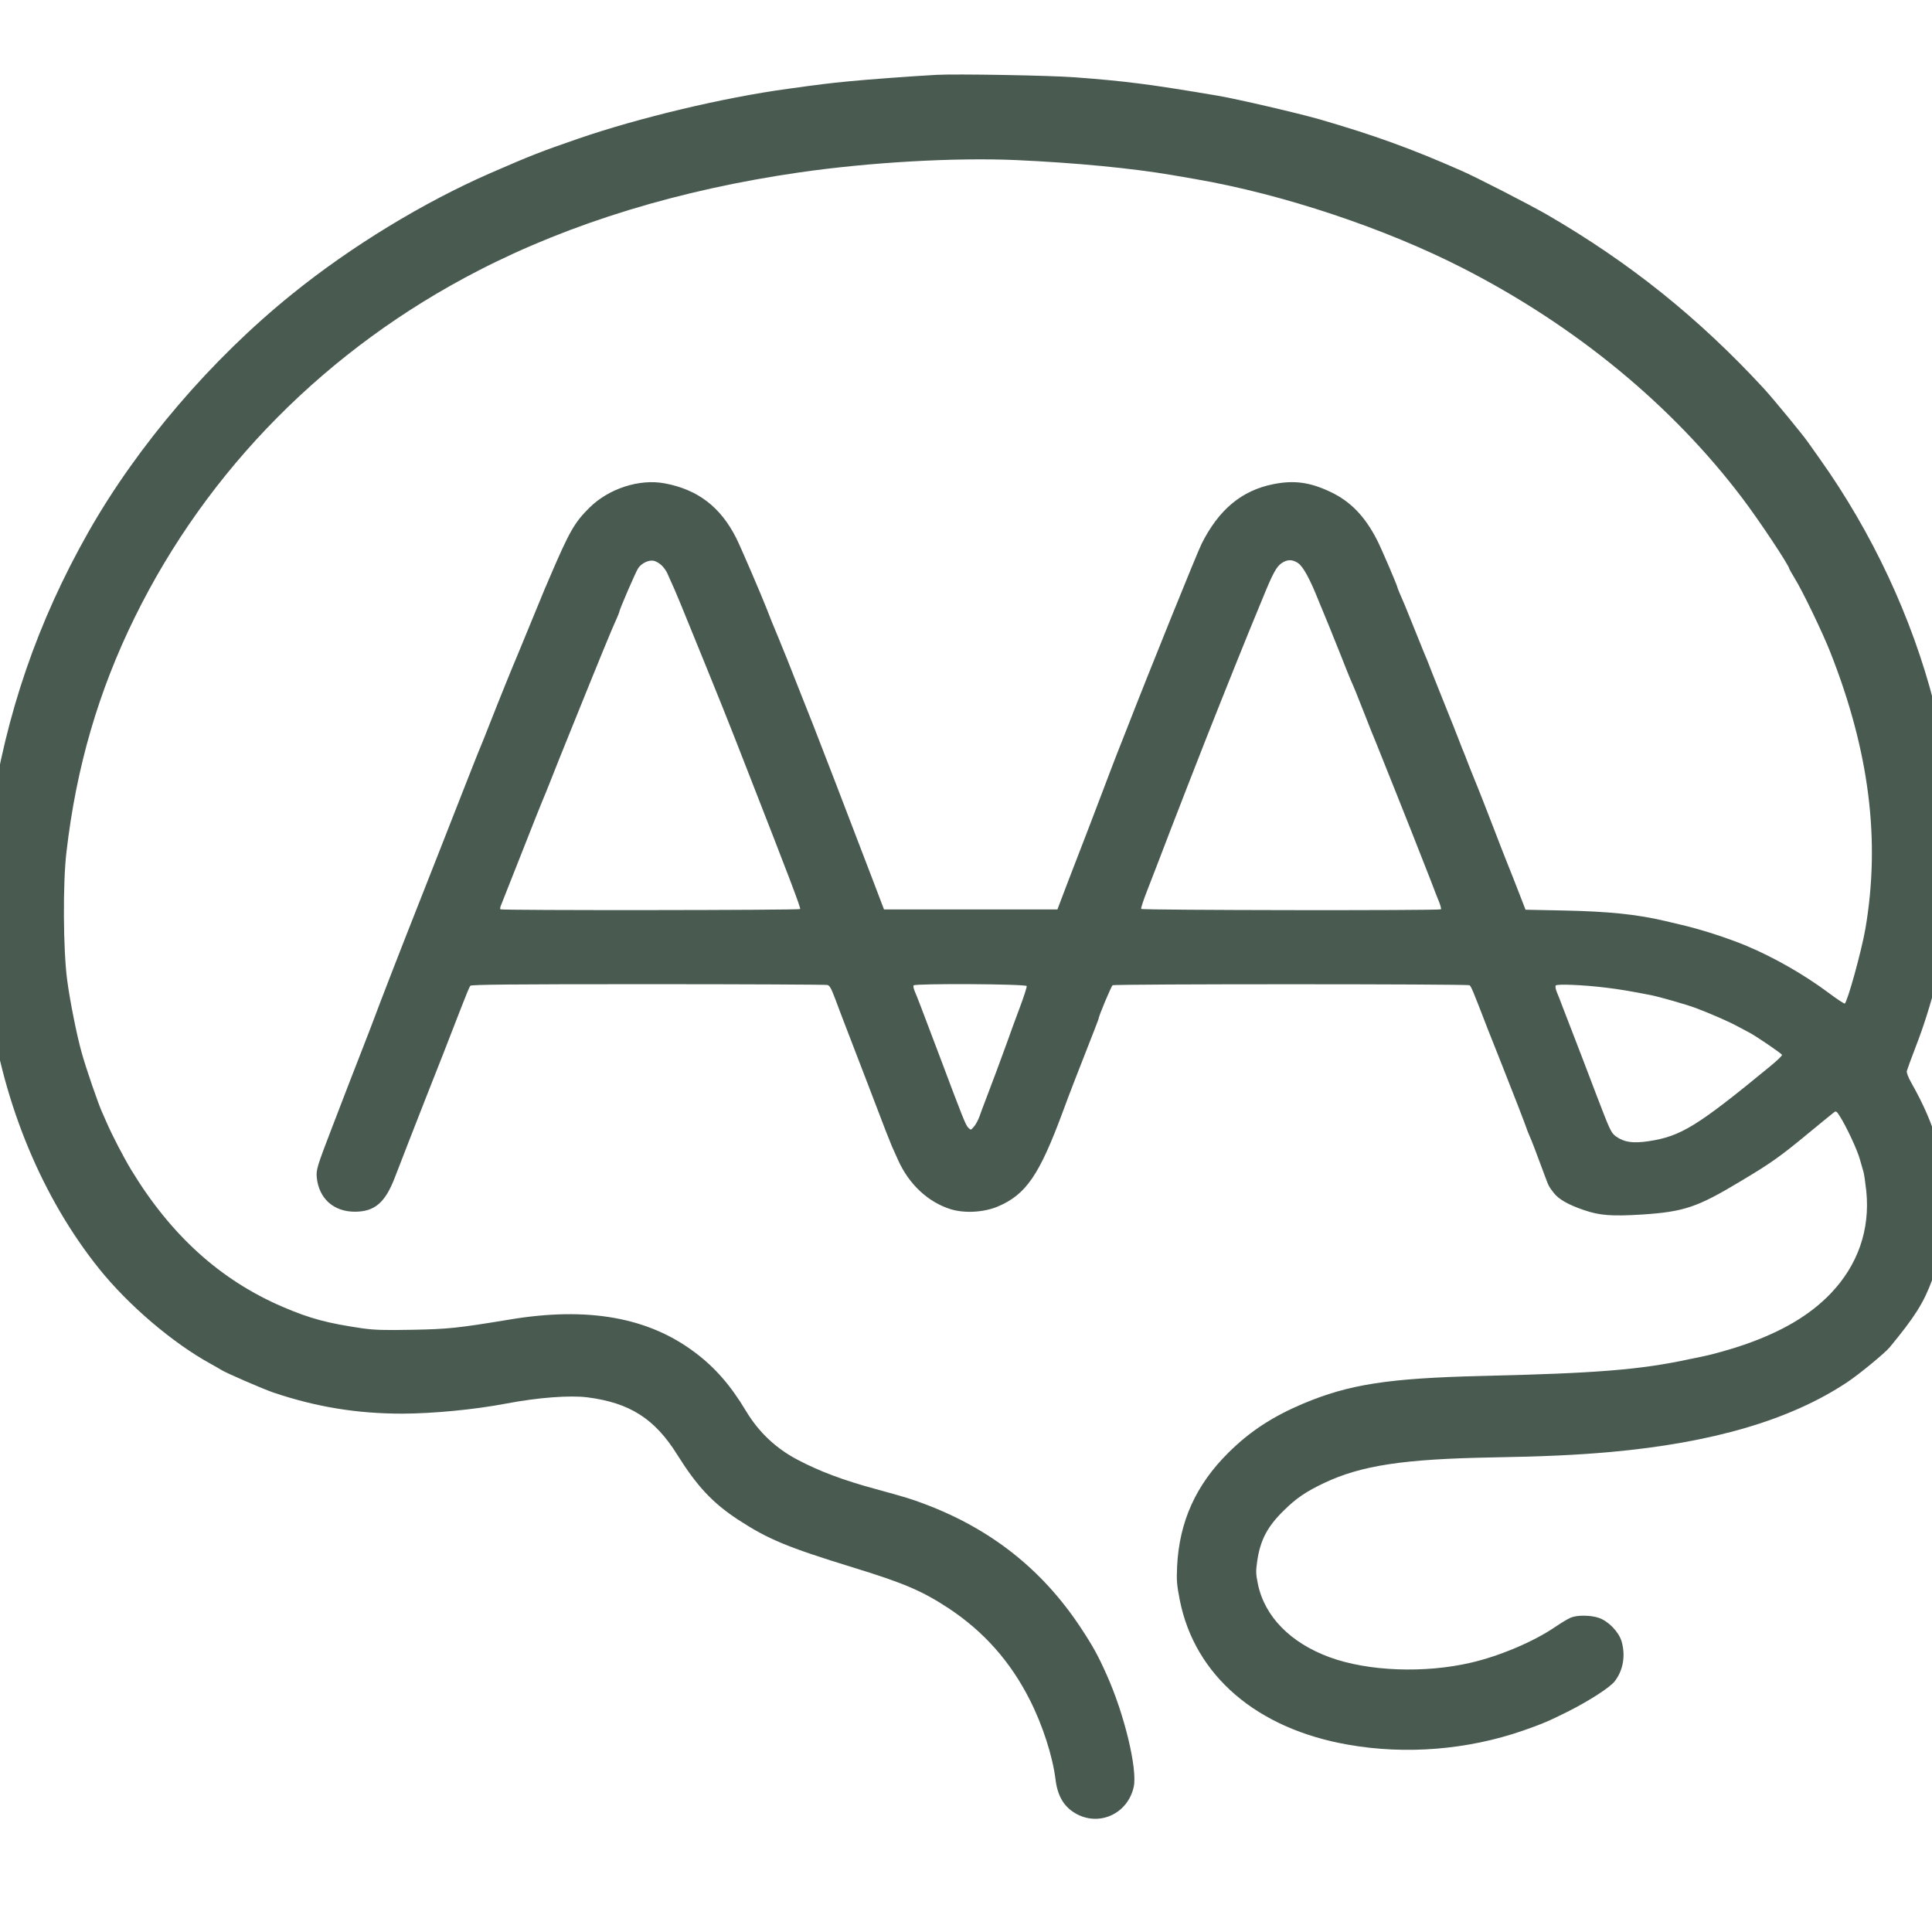
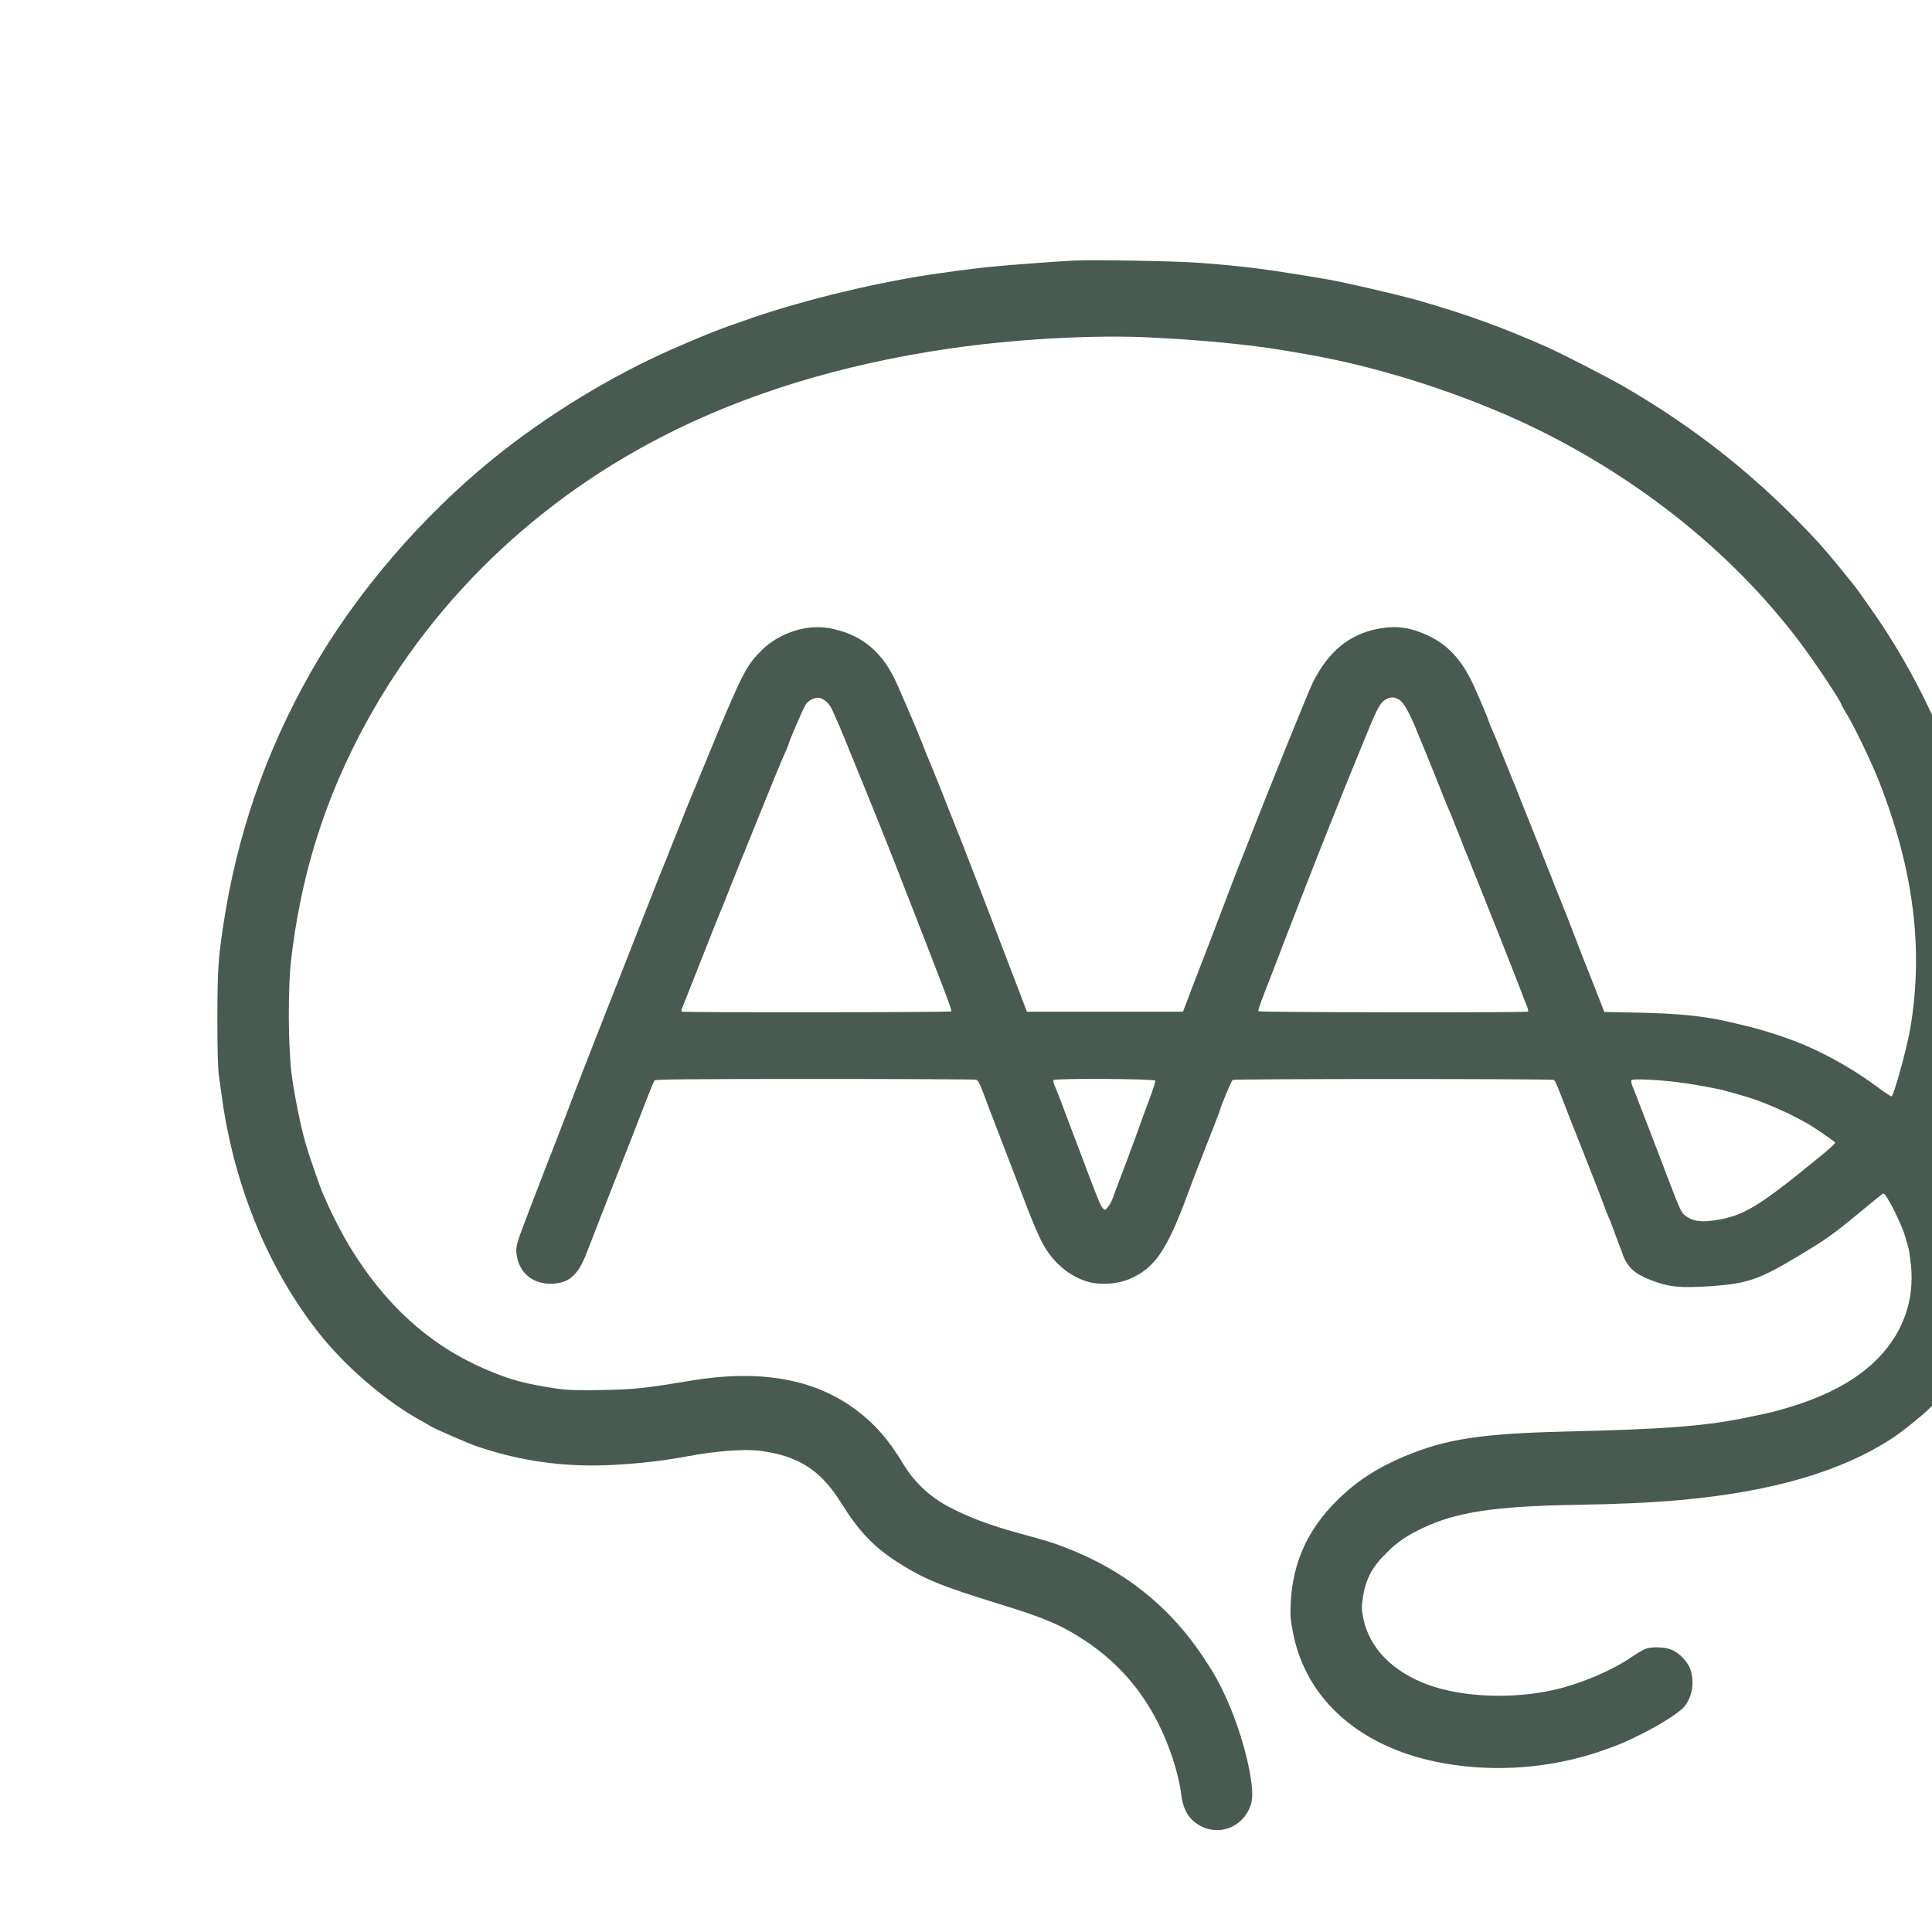
<svg xmlns="http://www.w3.org/2000/svg" viewBox="0 0 1435 1435" fill="#495a51">
-   <g transform="translate(-282,1435) scale(0.1,-0.1)">
+   <g transform="translate(-82,1435) scale(0.09,-0.09)">
    <path d="M9775 13794 c-169 -9 -522 -35 -660 -49 -134 -13 -208 -22 -445 -55 -473 -64 -1109 -216 -1555 -370 -279 -96 -354 -126 -651 -255 -503 -220 -1036 -545 -1474 -899 -601 -485 -1147 -1123 -1513 -1767 -377 -665 -613 -1350 -727 -2114 -38 -261 -44 -353 -45 -740 0 -264 4 -419 13 -480 7 -49 19 -139 28 -200 103 -726 391 -1416 809 -1937 218 -272 546 -552 830 -708 33 -18 69 -39 80 -46 37 -23 309 -141 385 -167 320 -108 624 -157 959 -157 231 1 534 30 771 75 235 45 475 63 605 46 314 -41 499 -159 666 -427 146 -233 262 -357 449 -480 227 -148 365 -205 861 -358 372 -114 511 -174 704 -301 262 -173 460 -396 604 -681 95 -187 170 -419 191 -592 16 -129 68 -210 163 -259 174 -88 376 12 418 206 28 133 -70 540 -201 831 -64 144 -104 216 -196 355 -283 427 -663 728 -1154 913 -103 39 -136 49 -369 113 -239 65 -412 130 -576 216 -162 85 -289 205 -383 361 -115 192 -231 325 -382 438 -346 260 -795 340 -1375 243 -381 -63 -455 -71 -720 -76 -210 -4 -282 -2 -375 11 -259 38 -387 72 -592 160 -462 199 -828 530 -1123 1016 -57 94 -142 258 -184 355 -12 28 -26 59 -31 70 -28 59 -123 336 -153 445 -37 131 -88 388 -108 540 -30 222 -33 724 -5 955 73 629 238 1193 507 1740 541 1100 1431 1998 2552 2575 689 355 1491 600 2382 729 525 76 1158 112 1613 92 441 -20 858 -60 1162 -112 63 -11 139 -24 168 -29 650 -112 1411 -366 1992 -664 835 -428 1549 -1016 2071 -1706 126 -166 349 -502 349 -525 0 -2 19 -35 41 -72 59 -95 208 -405 264 -548 290 -735 373 -1397 260 -2055 -29 -166 -133 -541 -153 -554 -4 -2 -58 33 -119 79 -184 137 -403 262 -609 349 -144 60 -345 125 -499 160 -38 9 -88 21 -110 26 -209 49 -418 70 -742 77 l-292 6 -47 121 c-26 67 -69 177 -97 246 -27 69 -61 154 -74 190 -31 83 -151 389 -163 415 -5 11 -23 56 -40 100 -17 44 -34 89 -39 100 -5 11 -16 38 -24 60 -30 78 -78 200 -87 220 -4 11 -22 56 -40 100 -17 44 -35 89 -40 100 -5 11 -23 56 -40 100 -17 44 -35 89 -39 100 -10 22 -18 42 -116 285 -36 91 -75 184 -86 207 -10 24 -19 45 -19 48 0 12 -123 300 -154 358 -90 174 -195 282 -341 352 -153 73 -271 90 -427 59 -235 -47 -405 -188 -533 -443 -33 -66 -387 -941 -560 -1386 -13 -33 -45 -114 -71 -180 -25 -66 -64 -165 -84 -220 -21 -55 -75 -197 -120 -315 -46 -118 -118 -305 -160 -415 l-76 -200 -644 0 -644 0 -78 205 c-230 603 -393 1024 -452 1175 -24 61 -77 193 -117 295 -39 102 -101 255 -136 340 -36 85 -75 182 -87 215 -38 98 -195 464 -228 529 -116 231 -287 361 -532 406 -187 35 -414 -39 -557 -180 -113 -112 -149 -175 -301 -530 -10 -25 -23 -54 -28 -65 -5 -11 -52 -126 -105 -255 -53 -129 -100 -244 -105 -255 -23 -52 -136 -331 -195 -482 -36 -92 -70 -177 -75 -188 -9 -19 -94 -235 -188 -475 -47 -120 -175 -447 -285 -725 -107 -270 -279 -713 -320 -825 -20 -52 -54 -142 -77 -200 -23 -58 -71 -181 -107 -275 -36 -93 -92 -240 -125 -325 -112 -291 -121 -319 -115 -377 16 -155 125 -253 282 -253 148 0 226 67 298 255 42 109 162 418 222 570 66 165 209 531 272 695 31 80 60 151 66 158 7 9 283 12 1321 12 721 0 1321 -3 1332 -6 17 -4 30 -30 59 -107 21 -56 61 -163 90 -237 29 -74 96 -250 150 -390 54 -140 113 -295 132 -345 19 -49 41 -103 48 -120 8 -16 27 -61 44 -98 81 -183 225 -317 394 -369 103 -31 244 -23 347 20 211 89 310 234 485 707 20 55 60 161 89 235 152 388 176 450 176 454 0 17 94 242 104 248 15 10 2638 10 2651 0 12 -8 27 -44 134 -322 40 -102 90 -228 111 -280 57 -143 180 -459 180 -465 0 -3 9 -24 19 -48 17 -38 39 -94 117 -305 27 -73 28 -75 66 -124 36 -46 108 -87 223 -126 117 -40 206 -47 432 -33 312 21 409 53 736 250 224 134 289 180 504 358 92 76 176 144 185 151 15 12 20 8 44 -30 49 -77 130 -251 148 -318 10 -36 22 -78 27 -94 5 -16 14 -80 21 -143 29 -288 -63 -550 -266 -762 -154 -160 -361 -282 -641 -379 -88 -31 -241 -74 -300 -85 -16 -4 -64 -14 -105 -22 -366 -79 -689 -105 -1545 -125 -695 -17 -984 -62 -1327 -206 -226 -96 -394 -205 -553 -363 -242 -239 -366 -513 -382 -846 -5 -104 -2 -138 20 -250 111 -560 572 -956 1252 -1074 427 -75 884 -38 1295 104 143 50 191 70 333 141 163 82 316 181 351 227 63 82 81 192 50 297 -21 70 -98 149 -168 173 -61 21 -162 22 -209 2 -20 -8 -73 -40 -117 -70 -158 -108 -411 -215 -622 -264 -345 -81 -765 -65 -1050 39 -293 107 -485 303 -535 545 -15 73 -16 95 -5 170 23 157 76 258 201 379 90 89 162 137 296 201 275 130 587 178 1250 190 368 6 629 18 875 40 762 69 1337 238 1758 517 87 57 281 217 317 260 188 228 252 329 316 501 76 202 99 333 99 557 0 329 -73 589 -255 910 -21 37 -35 73 -32 85 3 11 32 92 66 180 115 295 205 648 253 990 29 203 32 730 5 925 -40 290 -60 395 -122 636 -163 635 -458 1267 -850 1818 -38 54 -77 108 -85 120 -37 54 -256 320 -326 397 -488 529 -1000 939 -1614 1295 -138 79 -523 277 -640 328 -375 165 -644 262 -1050 380 -161 46 -608 150 -760 176 -503 85 -684 108 -1060 136 -186 14 -878 26 -1025 18z m-2042 -3642 c16 -15 34 -40 42 -57 49 -108 71 -159 100 -230 315 -772 343 -843 488 -1215 323 -826 406 -1044 400 -1052 -5 -9 -2217 -11 -2226 -2 -3 3 -2 16 3 27 5 12 75 189 155 392 80 204 150 379 155 390 5 11 32 76 59 145 27 69 87 220 134 335 243 602 325 802 358 872 10 24 19 45 19 49 0 14 124 302 141 325 25 36 77 61 114 54 16 -3 42 -18 58 -33z m4728 16 c38 -26 89 -118 154 -283 9 -22 20 -49 25 -60 13 -29 73 -178 142 -350 32 -82 63 -159 68 -170 31 -70 46 -107 106 -260 36 -93 72 -183 80 -200 7 -16 45 -111 84 -210 39 -99 75 -189 80 -200 10 -23 174 -438 245 -620 25 -66 54 -141 65 -167 10 -25 16 -49 12 -52 -9 -10 -2220 -7 -2226 3 -3 5 17 66 45 137 28 71 63 163 79 204 90 238 357 924 460 1180 43 107 97 242 120 300 23 58 66 164 95 235 30 72 77 186 105 255 73 180 101 231 139 257 43 29 79 29 122 1z m-2015 -3142 c2 -6 -21 -79 -52 -161 -31 -83 -74 -199 -95 -260 -38 -106 -116 -315 -164 -440 -13 -33 -31 -82 -40 -108 -10 -27 -28 -61 -41 -75 -23 -27 -23 -27 -43 -7 -19 20 -38 67 -210 525 -134 356 -171 451 -187 488 -8 18 -12 38 -8 43 9 15 834 11 840 -5z m4304 -12 c104 -13 165 -23 330 -55 59 -11 269 -71 335 -96 104 -39 246 -101 305 -133 36 -19 78 -42 94 -50 50 -26 239 -155 242 -165 2 -6 -38 -44 -88 -85 -542 -446 -664 -520 -901 -556 -119 -18 -184 -8 -244 35 -37 27 -44 43 -147 312 -59 156 -135 354 -168 439 -33 85 -71 184 -85 220 -13 36 -31 81 -40 102 -8 20 -12 41 -8 48 8 13 204 5 375 -16z" />
  </g>
</svg>
